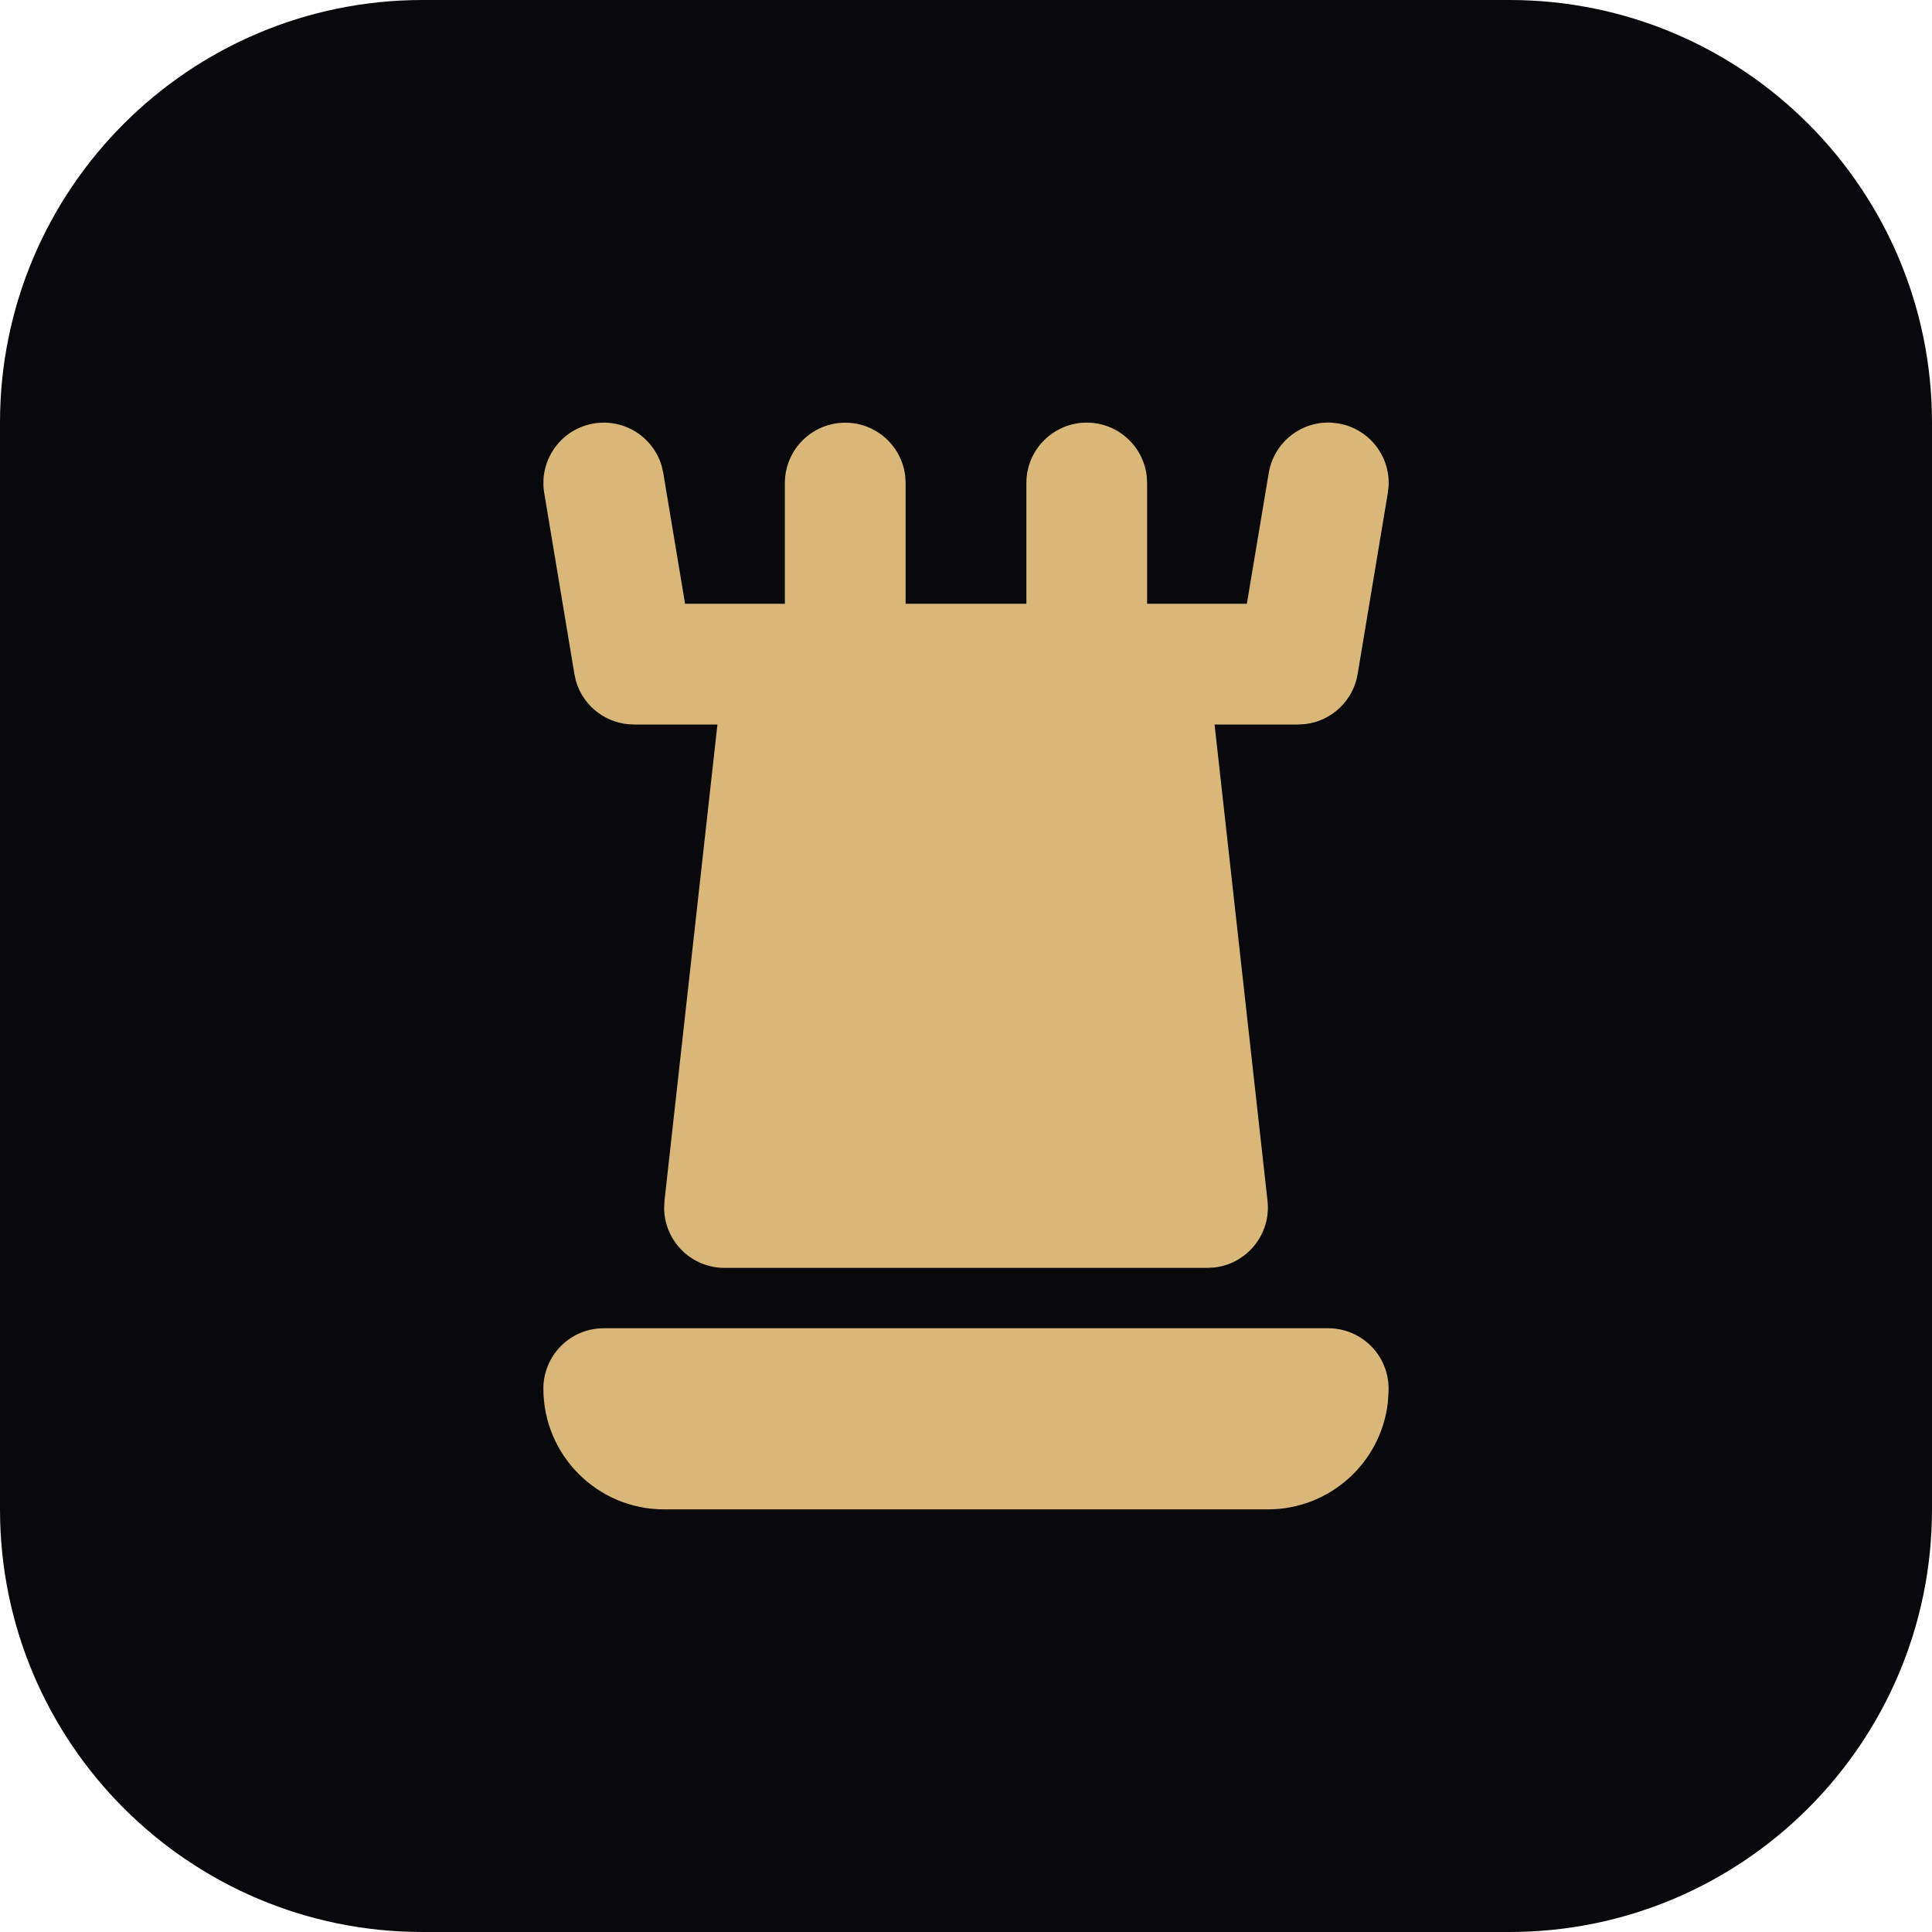
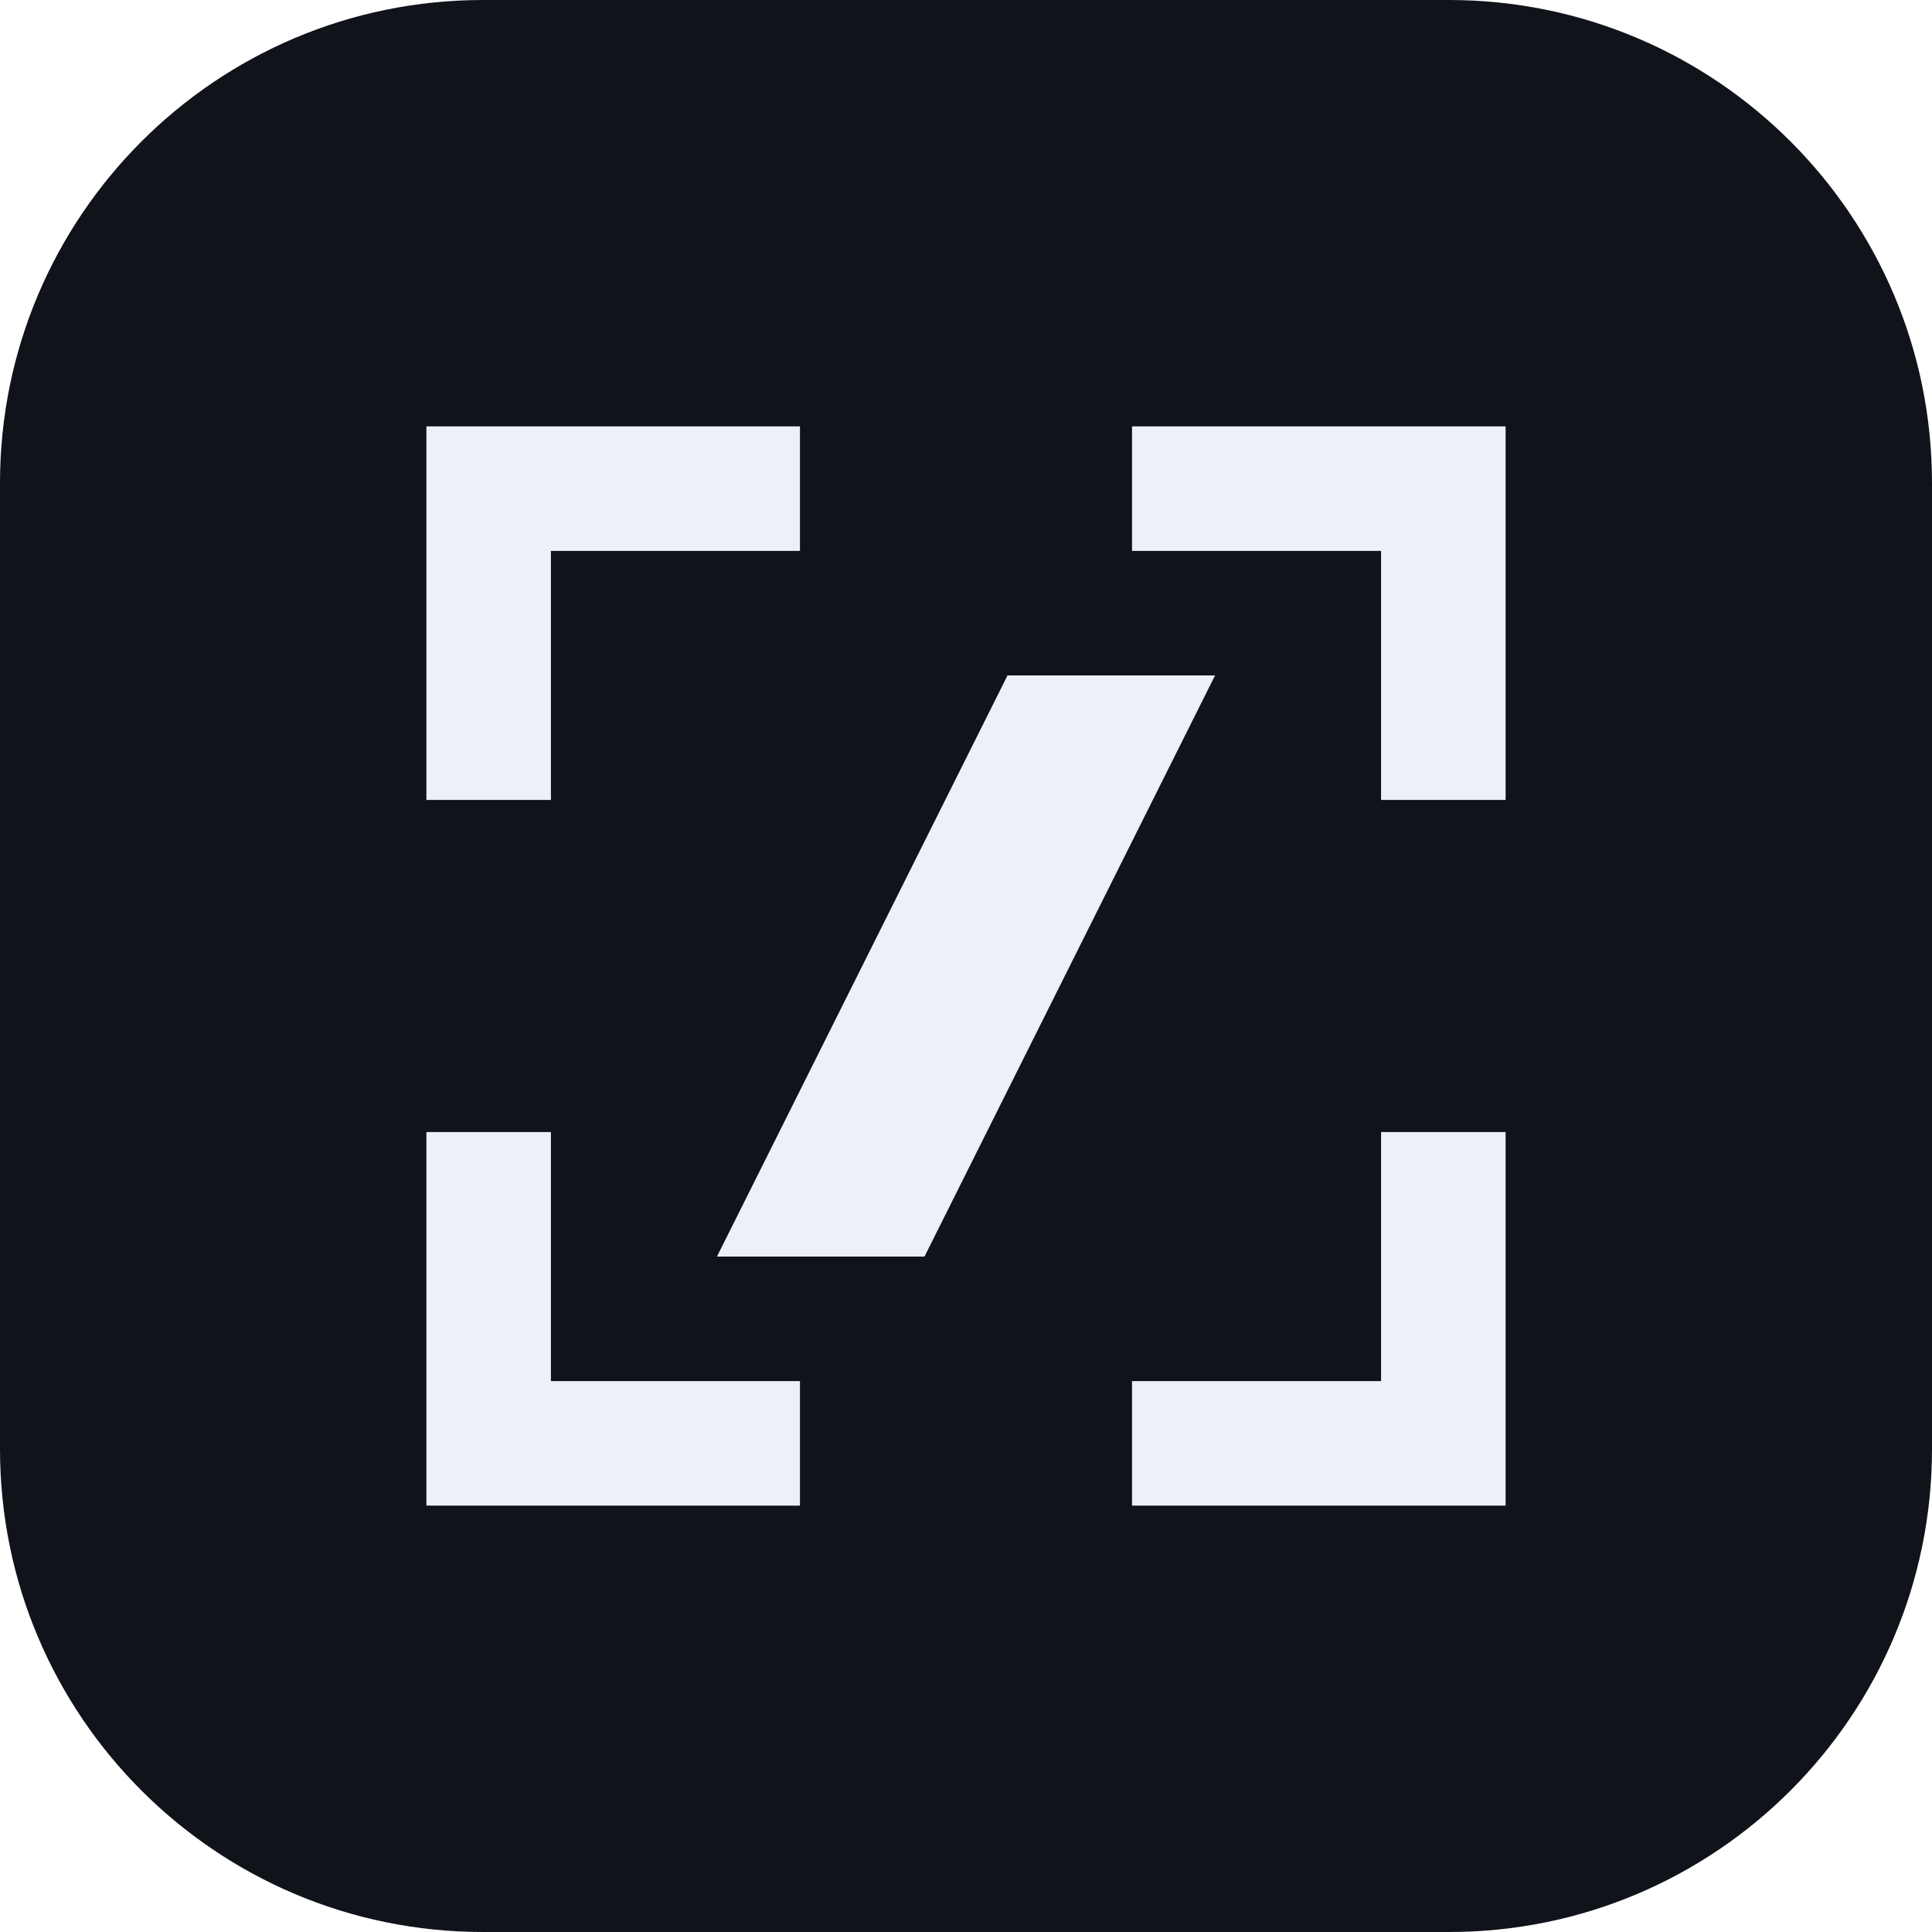
<svg xmlns="http://www.w3.org/2000/svg" viewBox="0 0 64 64">
-   <rect width="64" height="64" rx="14" fill="#09090b" />
-   <g transform="translate(8 8) scale(2)" fill="#d9b778">
-     <path d="M14 3a1 1 0 0 1 .993 .883l.007 .117v2h1.652l.362 -2.164a1 1 0 0 1 1.034 -.836l.116 .013a1 1 0 0 1 .836 1.035l-.013 .116l-.5 3a1 1 0 0 1 -.865 .829l-.122 .007h-1.383l.877 7.89a1 1 0 0 1 -.877 1.103l-.117 .007h-8a1 1 0 0 1 -1 -.993l.006 -.117l.877 -7.89h-1.383a1 1 0 0 1 -.96 -.718l-.026 -.118l-.5 -3a1 1 0 0 1 1.947 -.442l.025 .114l.361 2.164h1.653v-2a1 1 0 0 1 1.993 -.117l.007 .117v2h2v-2a1 1 0 0 1 1 -1z" />
-     <path d="M18 18h-12a1 1 0 0 0 -1 1a2 2 0 0 0 2 2h10a2 2 0 0 0 1.987 -1.768l.011 -.174a1 1 0 0 0 -.998 -1.058z" />
-   </g>
+   <rect width="64" height="64" rx="16" fill="#10131a" />
+   <path transform="translate(10 10) scale(1.375)" fill="#edf1f7" d="M3 3h9v3H6v6H3V3Zm17 0h9v9h-3V6h-6V3ZM3 20h3v6h6v3H3v-9Zm23 0h3v9h-9v-3h6v-6ZM17 9h5L15 23h-5l7-14Z" />
</svg>
